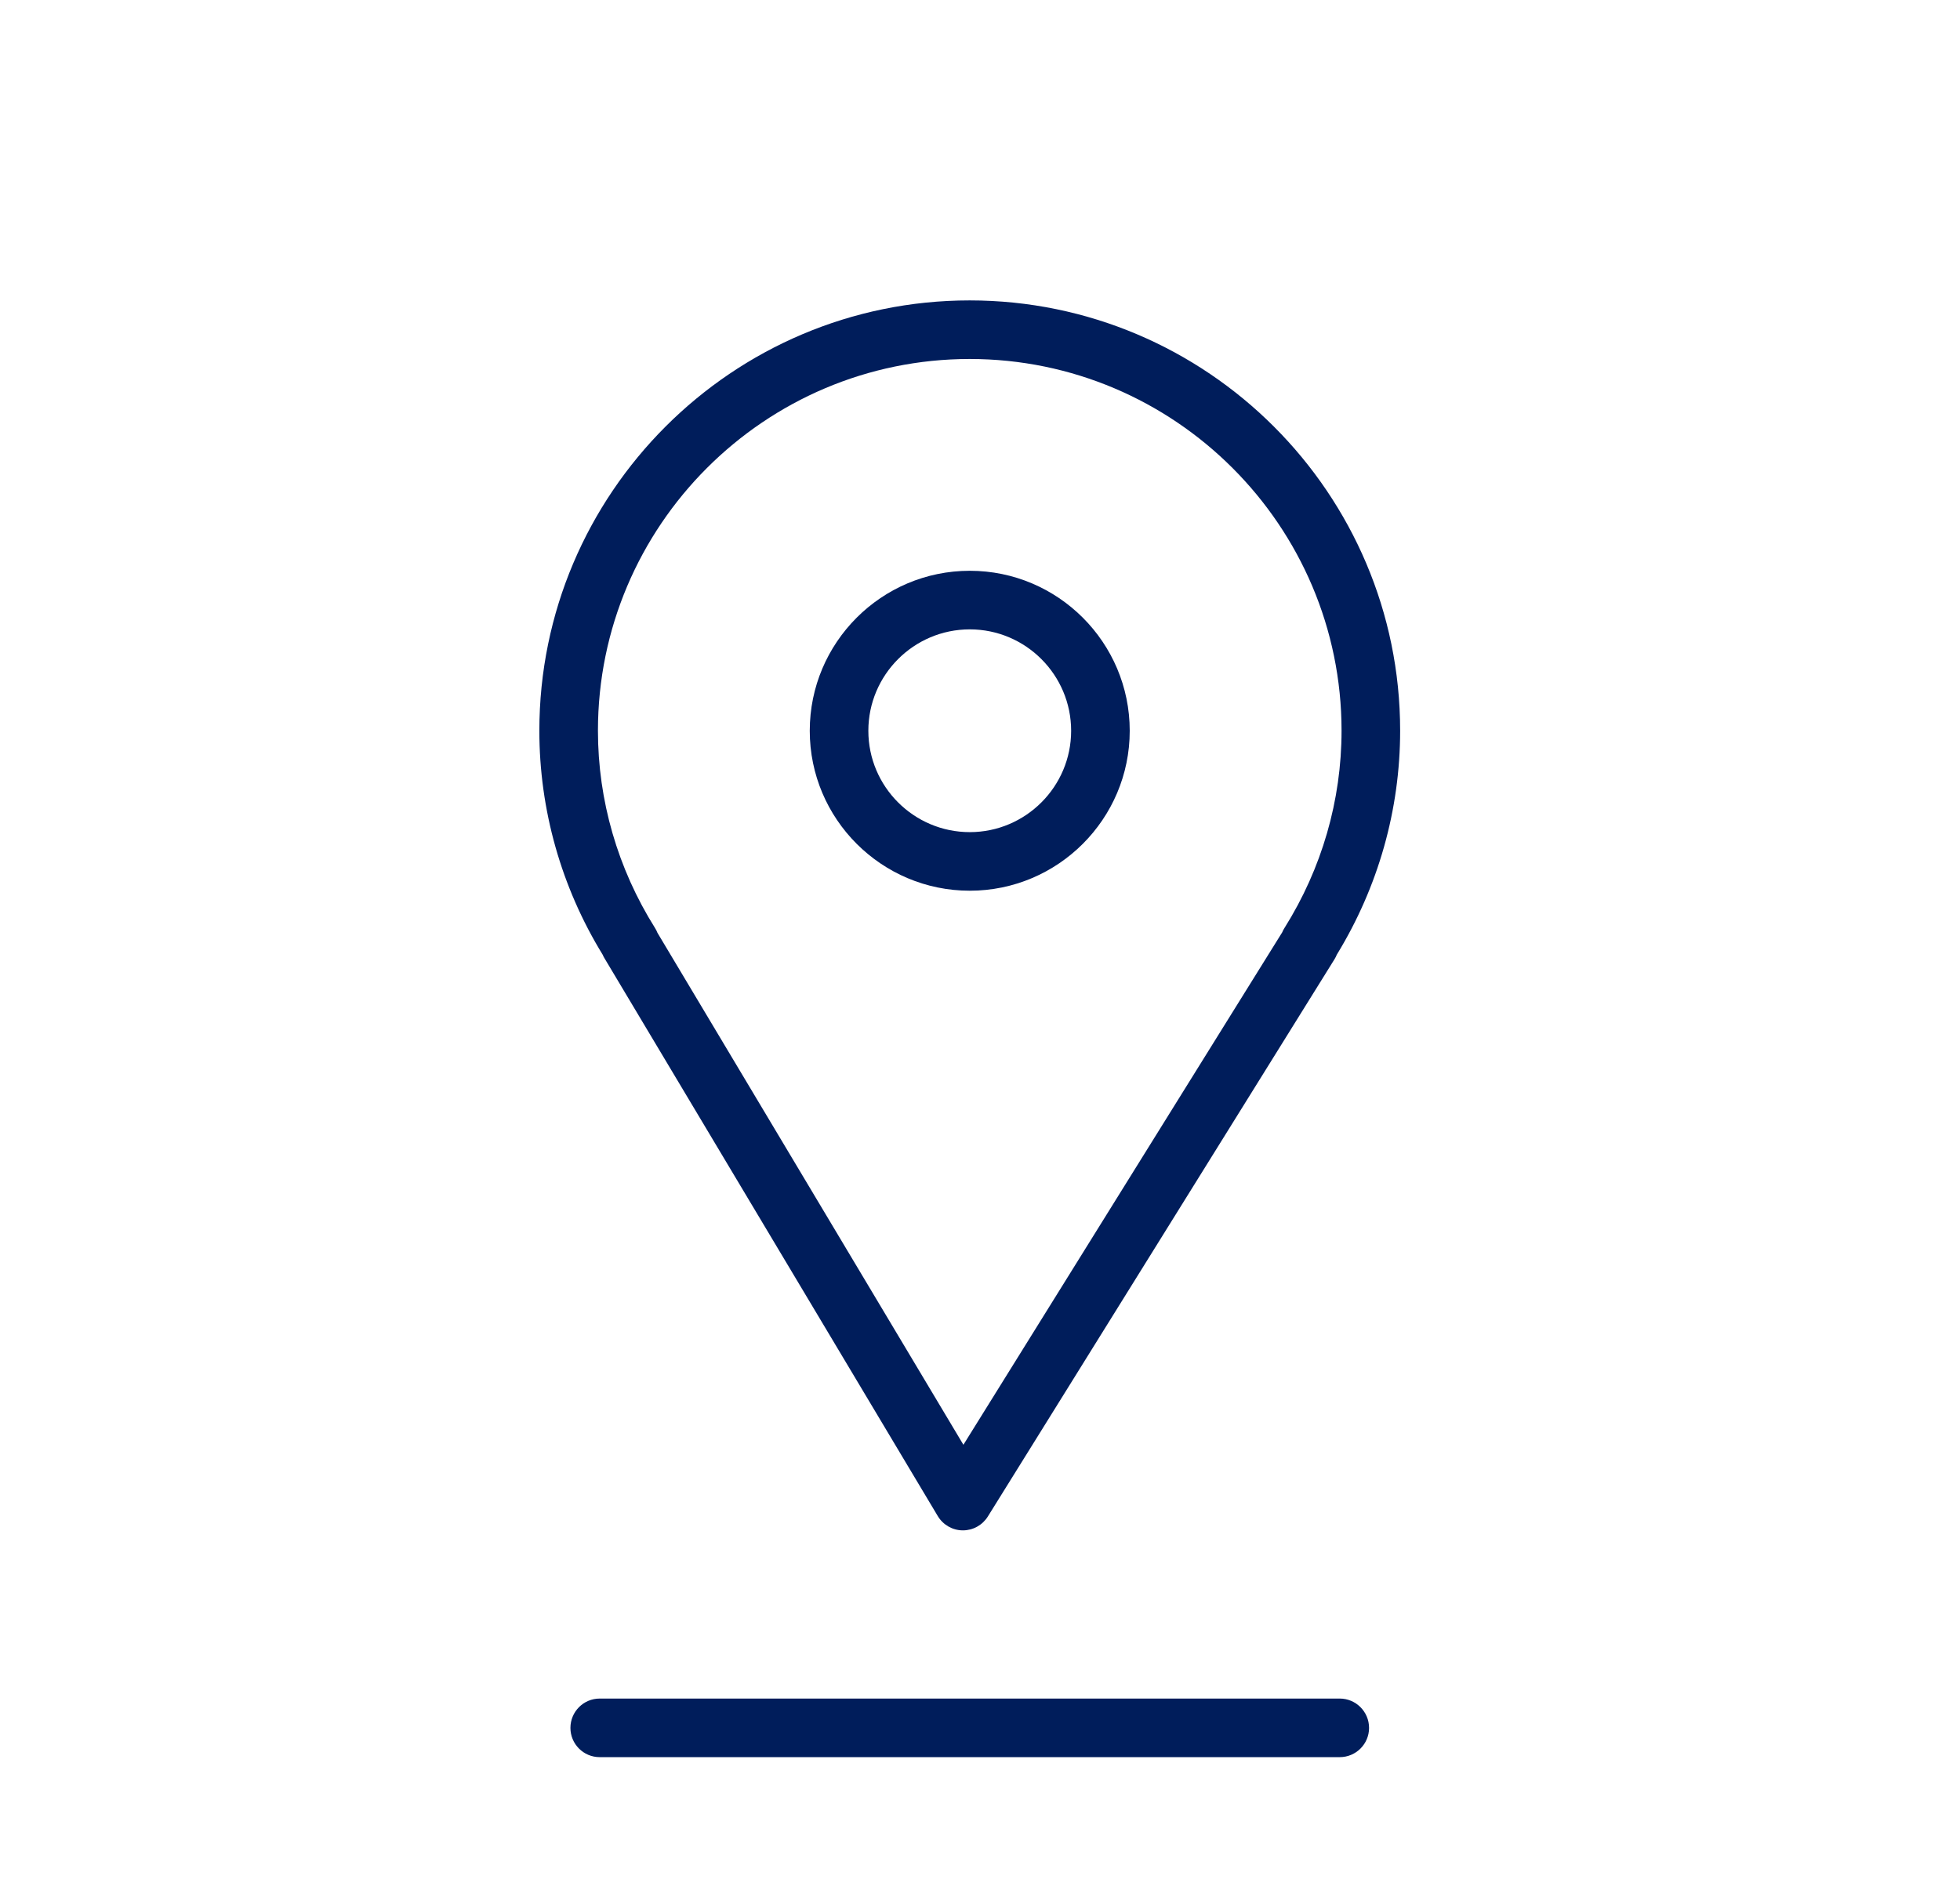
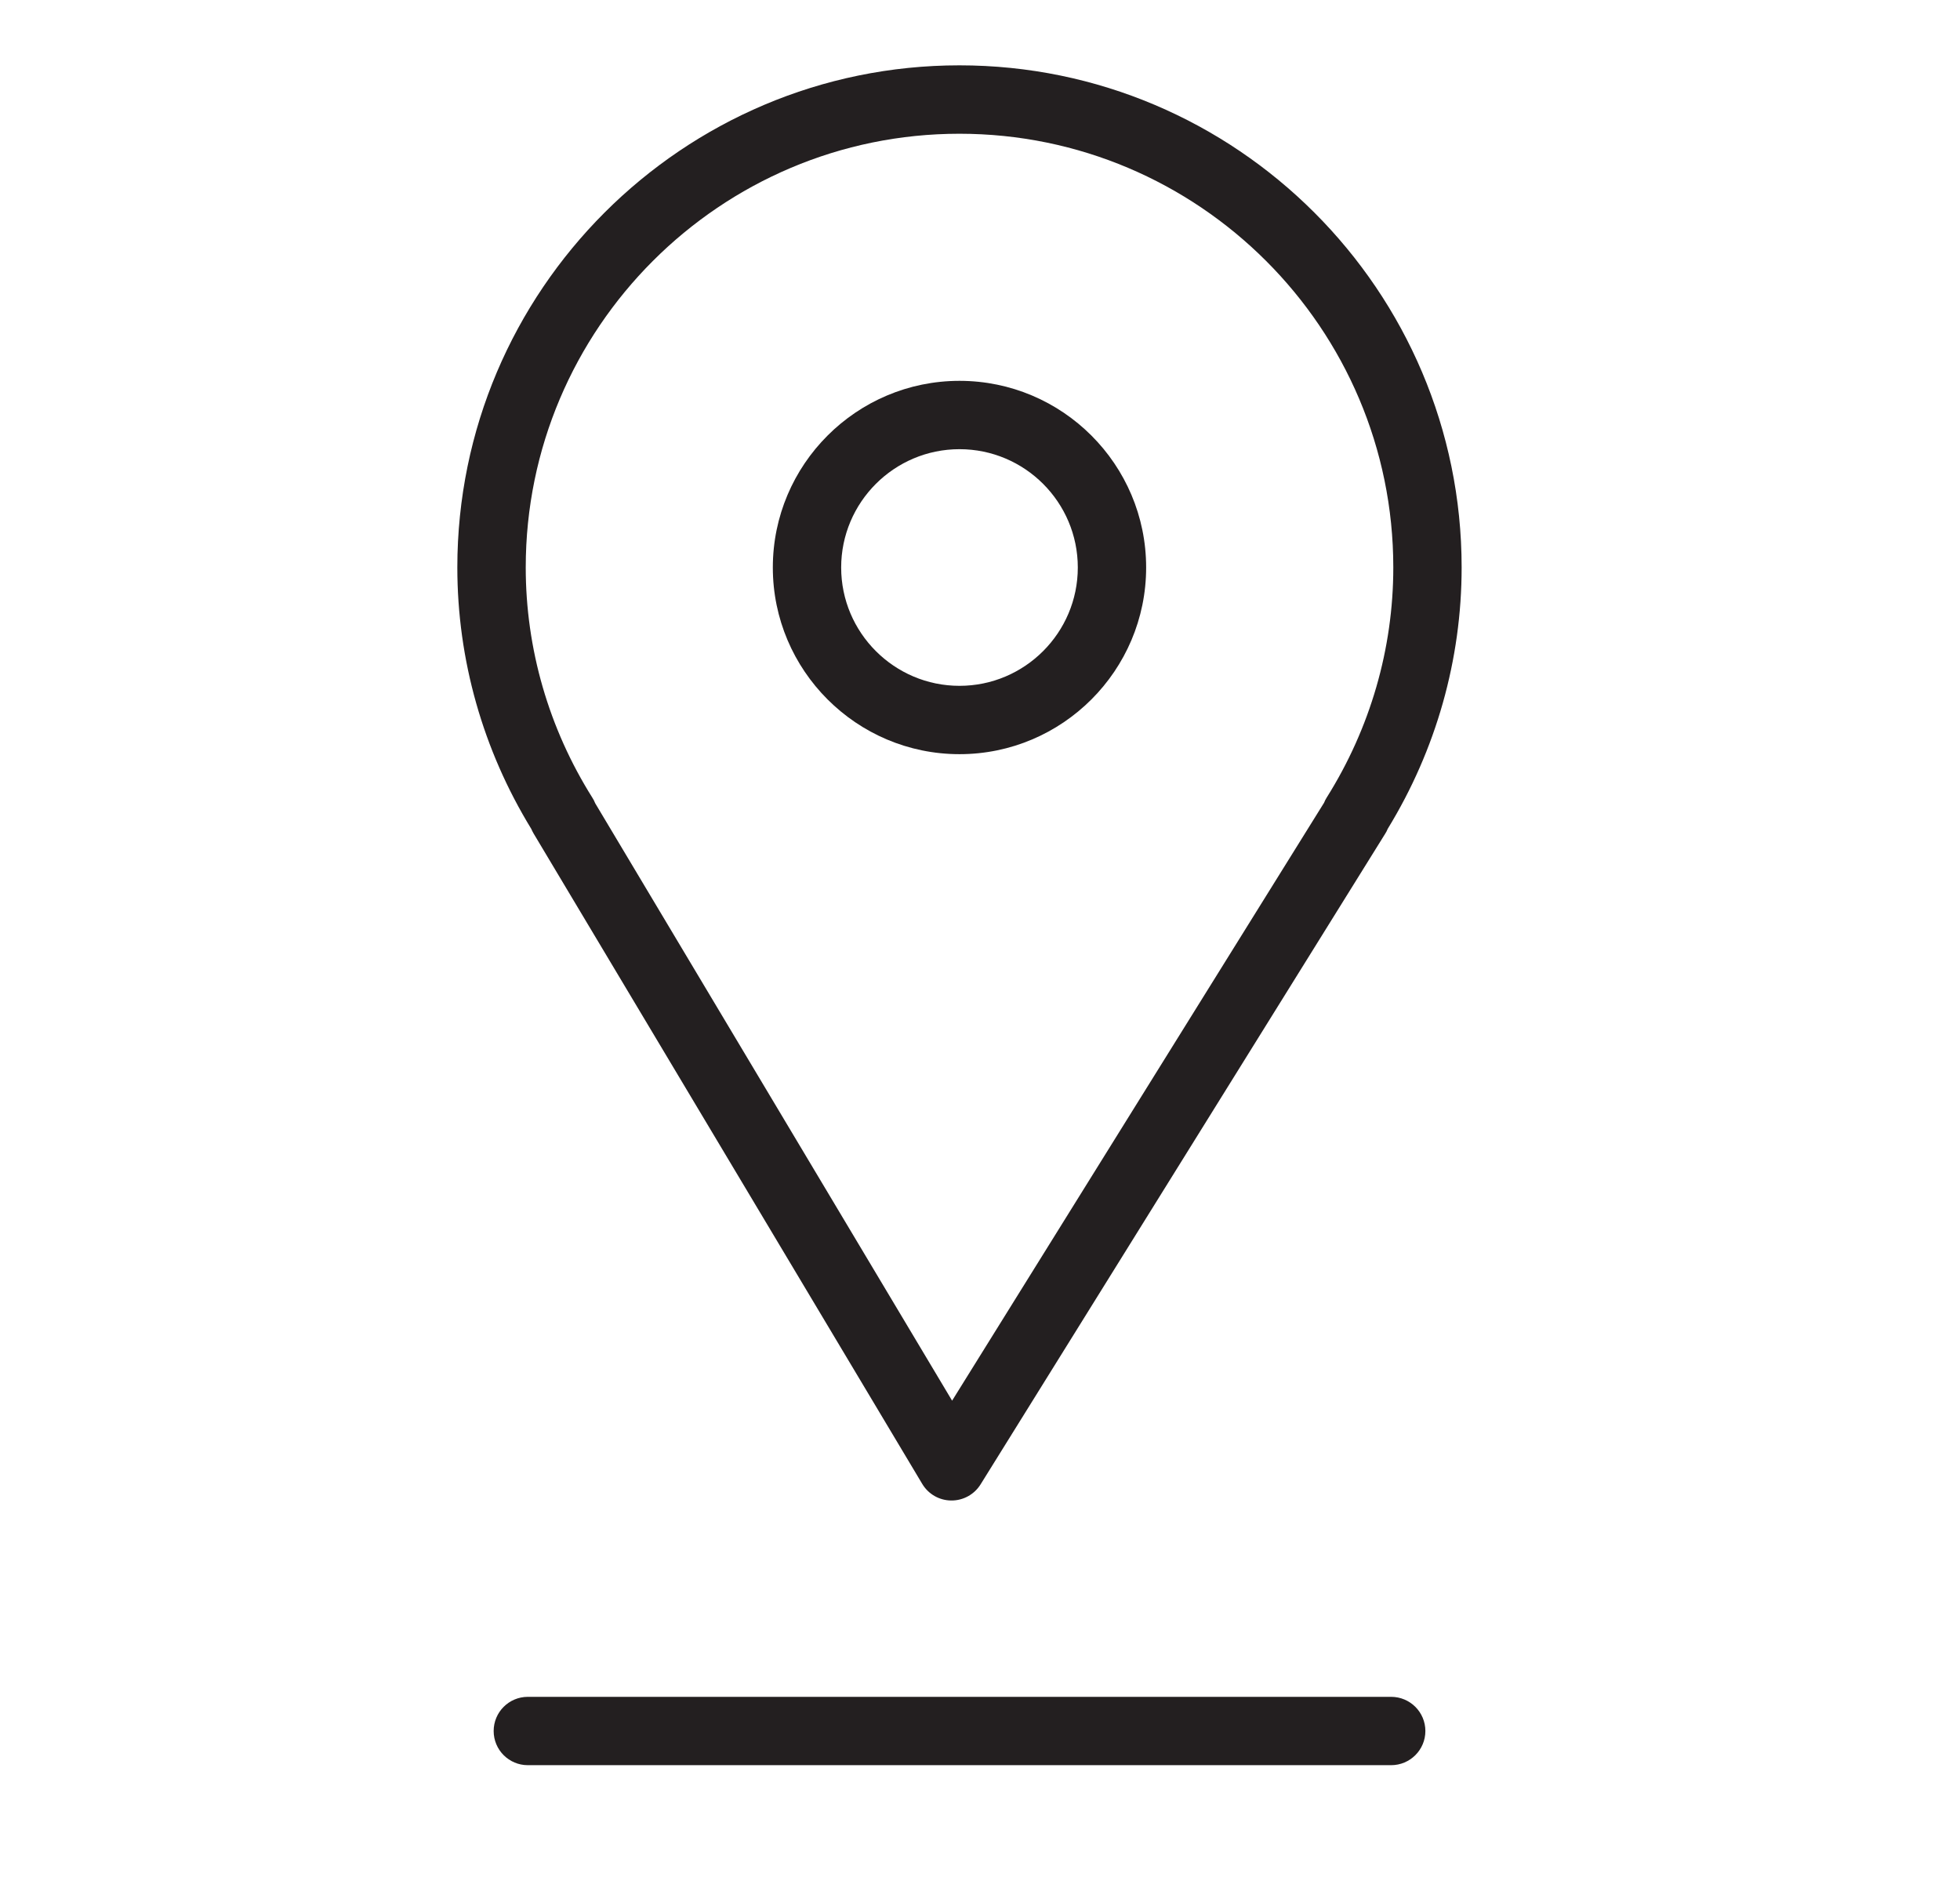
- <svg xmlns="http://www.w3.org/2000/svg" width="28" height="27" viewBox="0 0 28 27" fill="none">
-   <path d="M8.638 13.695L13.397 21.661C13.472 21.786 13.607 21.864 13.752 21.865C13.754 21.865 13.755 21.865 13.756 21.865C13.901 21.865 14.035 21.79 14.112 21.667L19.066 13.702C19.078 13.682 19.089 13.661 19.097 13.64C19.689 12.673 20.002 11.568 20.002 10.44C20.002 7.05 17.243 4.292 13.852 4.292C10.463 4.292 7.705 7.05 7.705 10.44C7.705 11.568 8.017 12.674 8.61 13.641C8.618 13.66 8.627 13.678 8.638 13.695ZM13.853 5.129C16.782 5.129 19.165 7.512 19.165 10.44C19.165 11.435 18.883 12.409 18.35 13.258C18.337 13.278 18.326 13.299 18.317 13.321L13.763 20.642L9.392 13.327C9.383 13.303 9.371 13.28 9.357 13.258C8.824 12.409 8.542 11.435 8.542 10.44C8.542 7.512 10.924 5.129 13.853 5.129Z" fill="#001D5B" />
-   <path d="M13.854 12.726C15.114 12.726 16.139 11.701 16.139 10.441C16.139 9.18 15.114 8.155 13.854 8.155C12.593 8.155 11.568 9.18 11.568 10.441C11.568 11.701 12.593 12.726 13.854 12.726ZM13.854 8.992C14.652 8.992 15.302 9.642 15.302 10.441C15.302 11.239 14.652 11.889 13.854 11.889C13.055 11.889 12.405 11.239 12.405 10.441C12.405 9.642 13.055 8.992 13.854 8.992Z" fill="#001D5B" />
-   <path d="M19.139 24.268H8.567C8.336 24.268 8.149 24.456 8.149 24.687C8.149 24.918 8.336 25.105 8.567 25.105H19.139C19.37 25.105 19.558 24.918 19.558 24.687C19.558 24.456 19.37 24.268 19.139 24.268Z" fill="#001D5B" />
+ <svg xmlns="http://www.w3.org/2000/svg" width="30" height="29" viewBox="0 0 30 29" fill="none">
+   <path d="M8.166 12.755L14.116 22.712C14.209 22.868 14.377 22.965 14.56 22.966C14.561 22.966 14.563 22.966 14.564 22.966C14.745 22.966 14.913 22.873 15.009 22.719L21.201 12.762C21.217 12.738 21.23 12.712 21.241 12.685C21.981 11.476 22.372 10.095 22.372 8.685C22.372 4.448 18.923 1 14.685 1C10.448 1 7 4.448 7 8.685C7 10.095 7.391 11.477 8.132 12.687C8.142 12.71 8.153 12.733 8.166 12.755ZM14.685 2.047C18.347 2.047 21.326 5.025 21.326 8.685C21.326 9.929 20.973 11.147 20.306 12.208C20.29 12.233 20.277 12.259 20.266 12.287L14.573 21.438L9.11 12.294C9.098 12.264 9.084 12.235 9.066 12.208C8.399 11.147 8.047 9.929 8.047 8.685C8.047 5.025 11.025 2.047 14.685 2.047Z" fill="#231F20" />
+   <path d="M14.686 11.543C16.262 11.543 17.543 10.261 17.543 8.686C17.543 7.11 16.262 5.829 14.686 5.829C13.111 5.829 11.829 7.11 11.829 8.686C11.829 10.261 13.111 11.543 14.686 11.543ZM14.686 6.875C15.685 6.875 16.497 7.687 16.497 8.686C16.497 9.684 15.685 10.497 14.686 10.497C13.688 10.497 12.875 9.684 12.875 8.686C12.875 7.687 13.688 6.875 14.686 6.875Z" fill="#231F20" />
+   <path d="M21.293 25.971H8.079C7.79 25.971 7.556 26.205 7.556 26.494C7.556 26.783 7.79 27.017 8.079 27.017H21.293C21.582 27.017 21.817 26.783 21.817 26.494C21.817 26.205 21.582 25.971 21.293 25.971Z" fill="#231F20" />
</svg>
